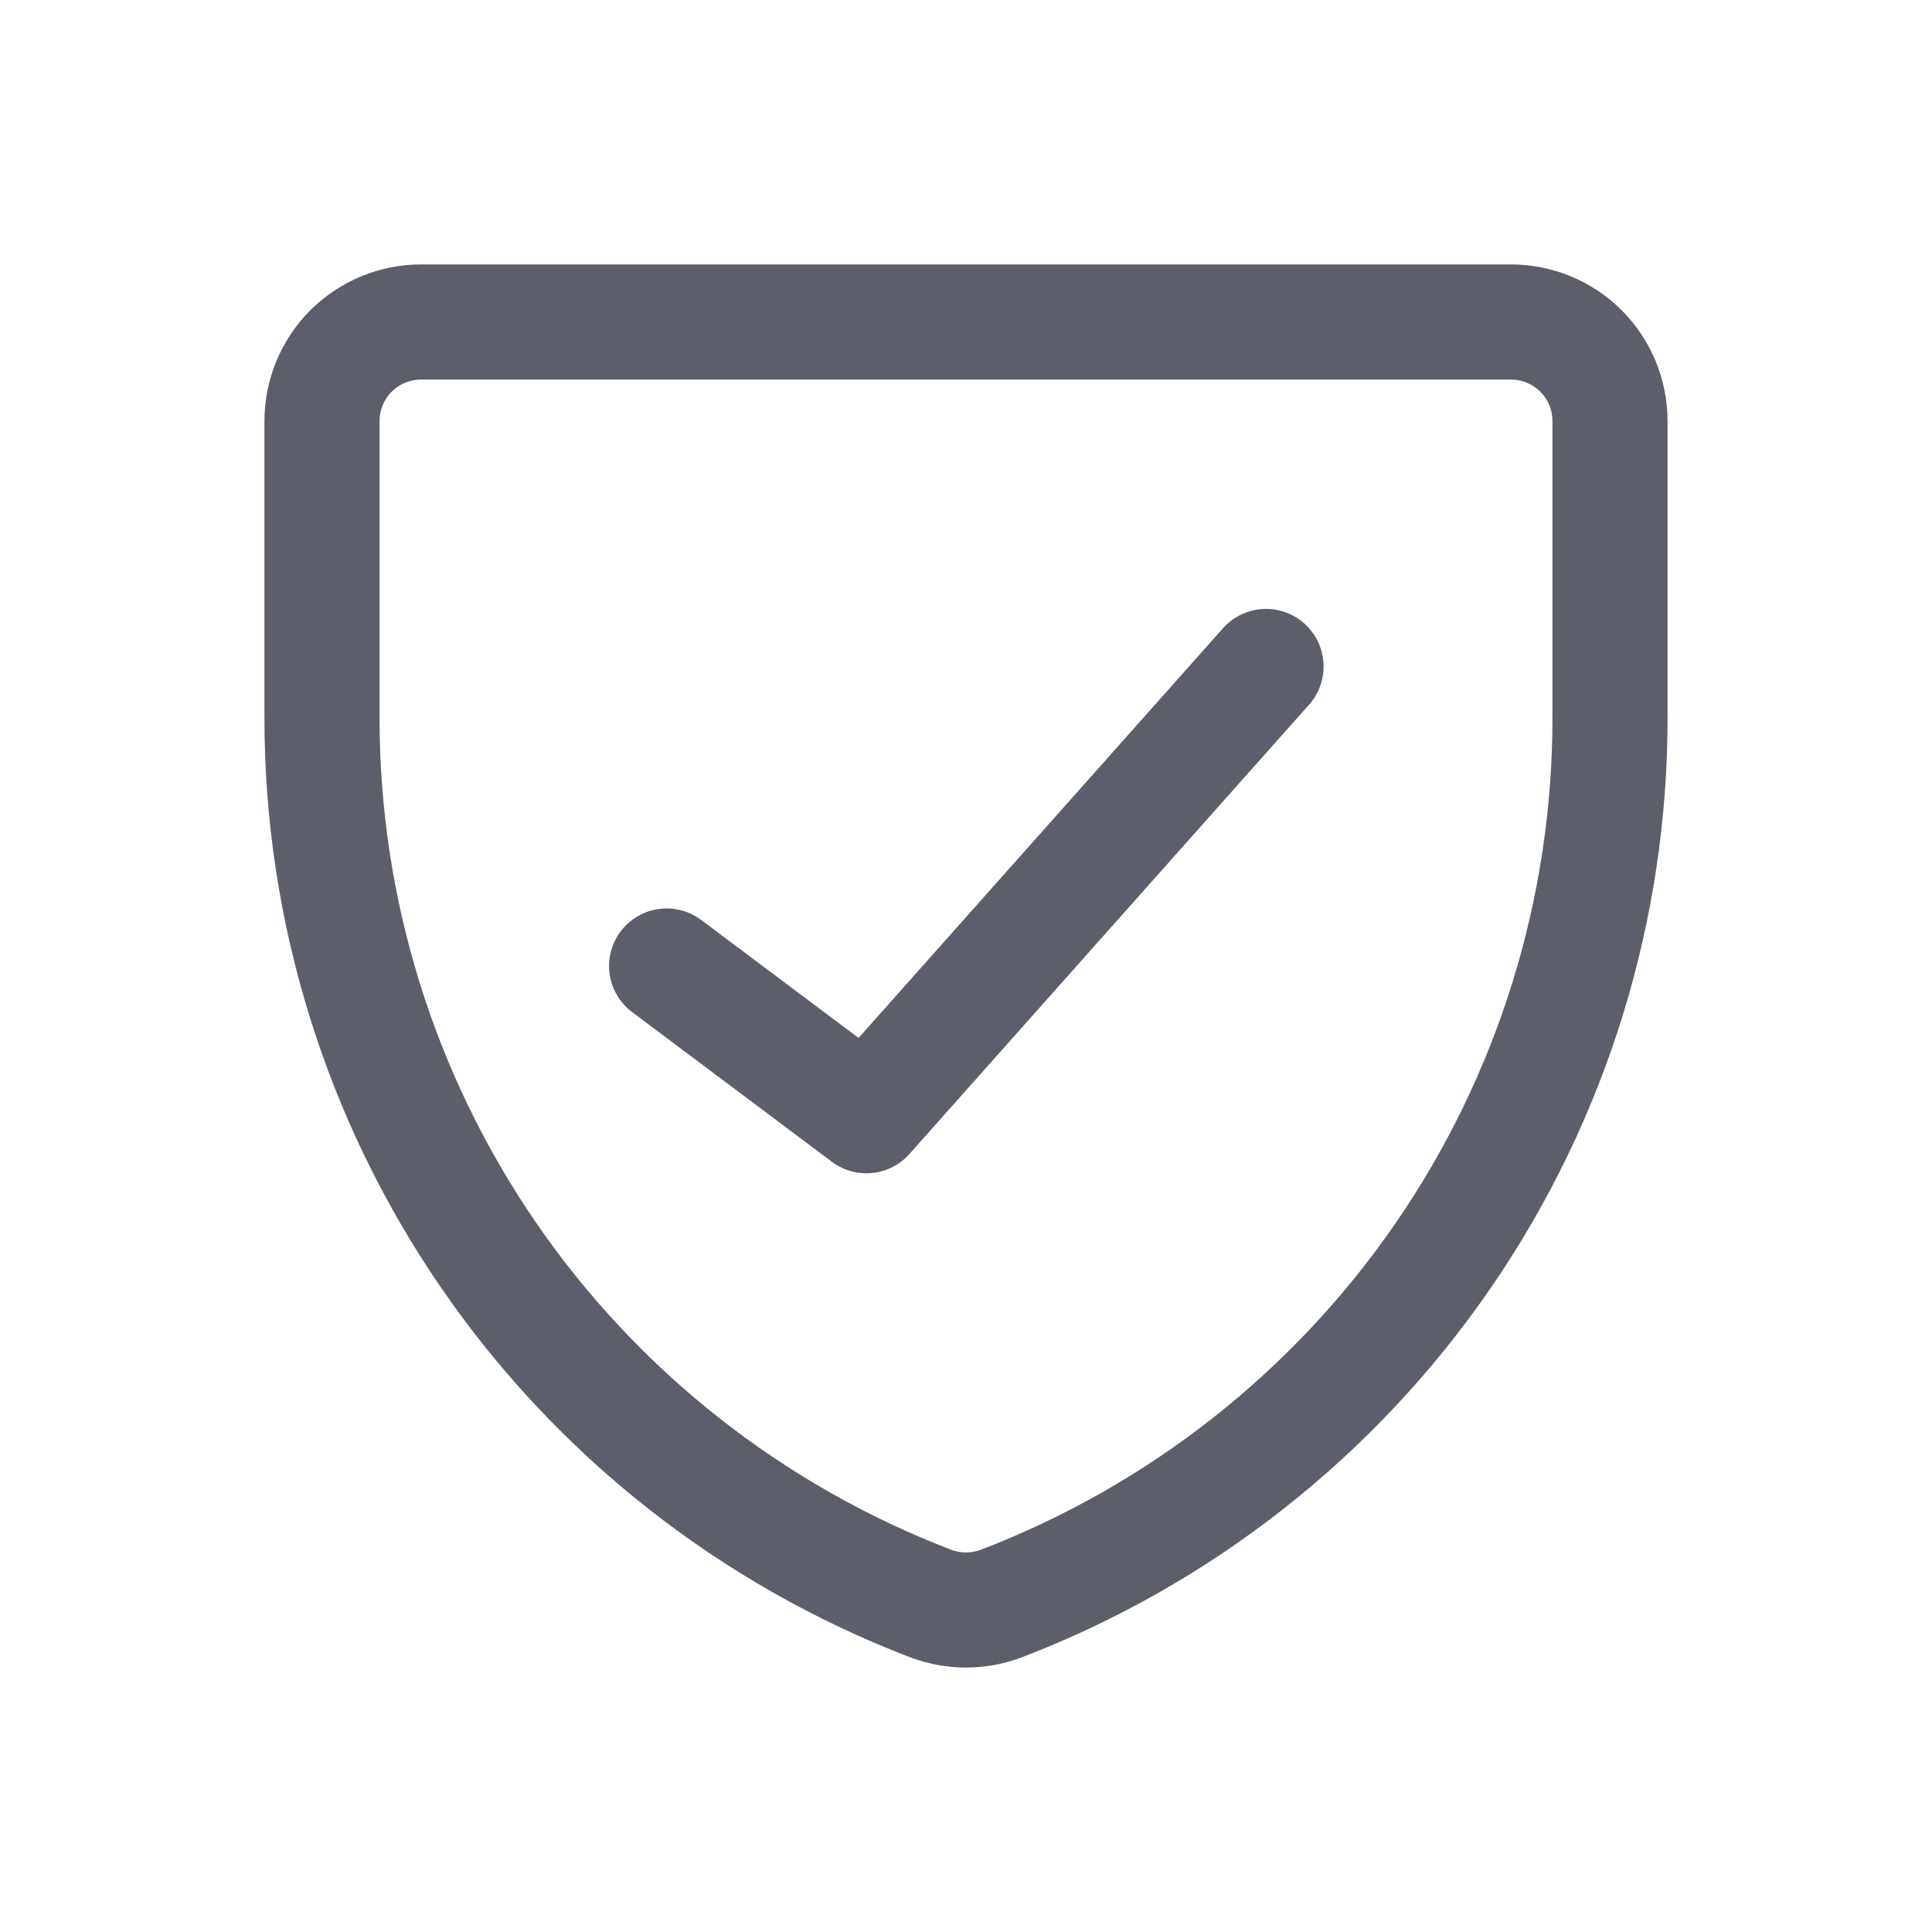
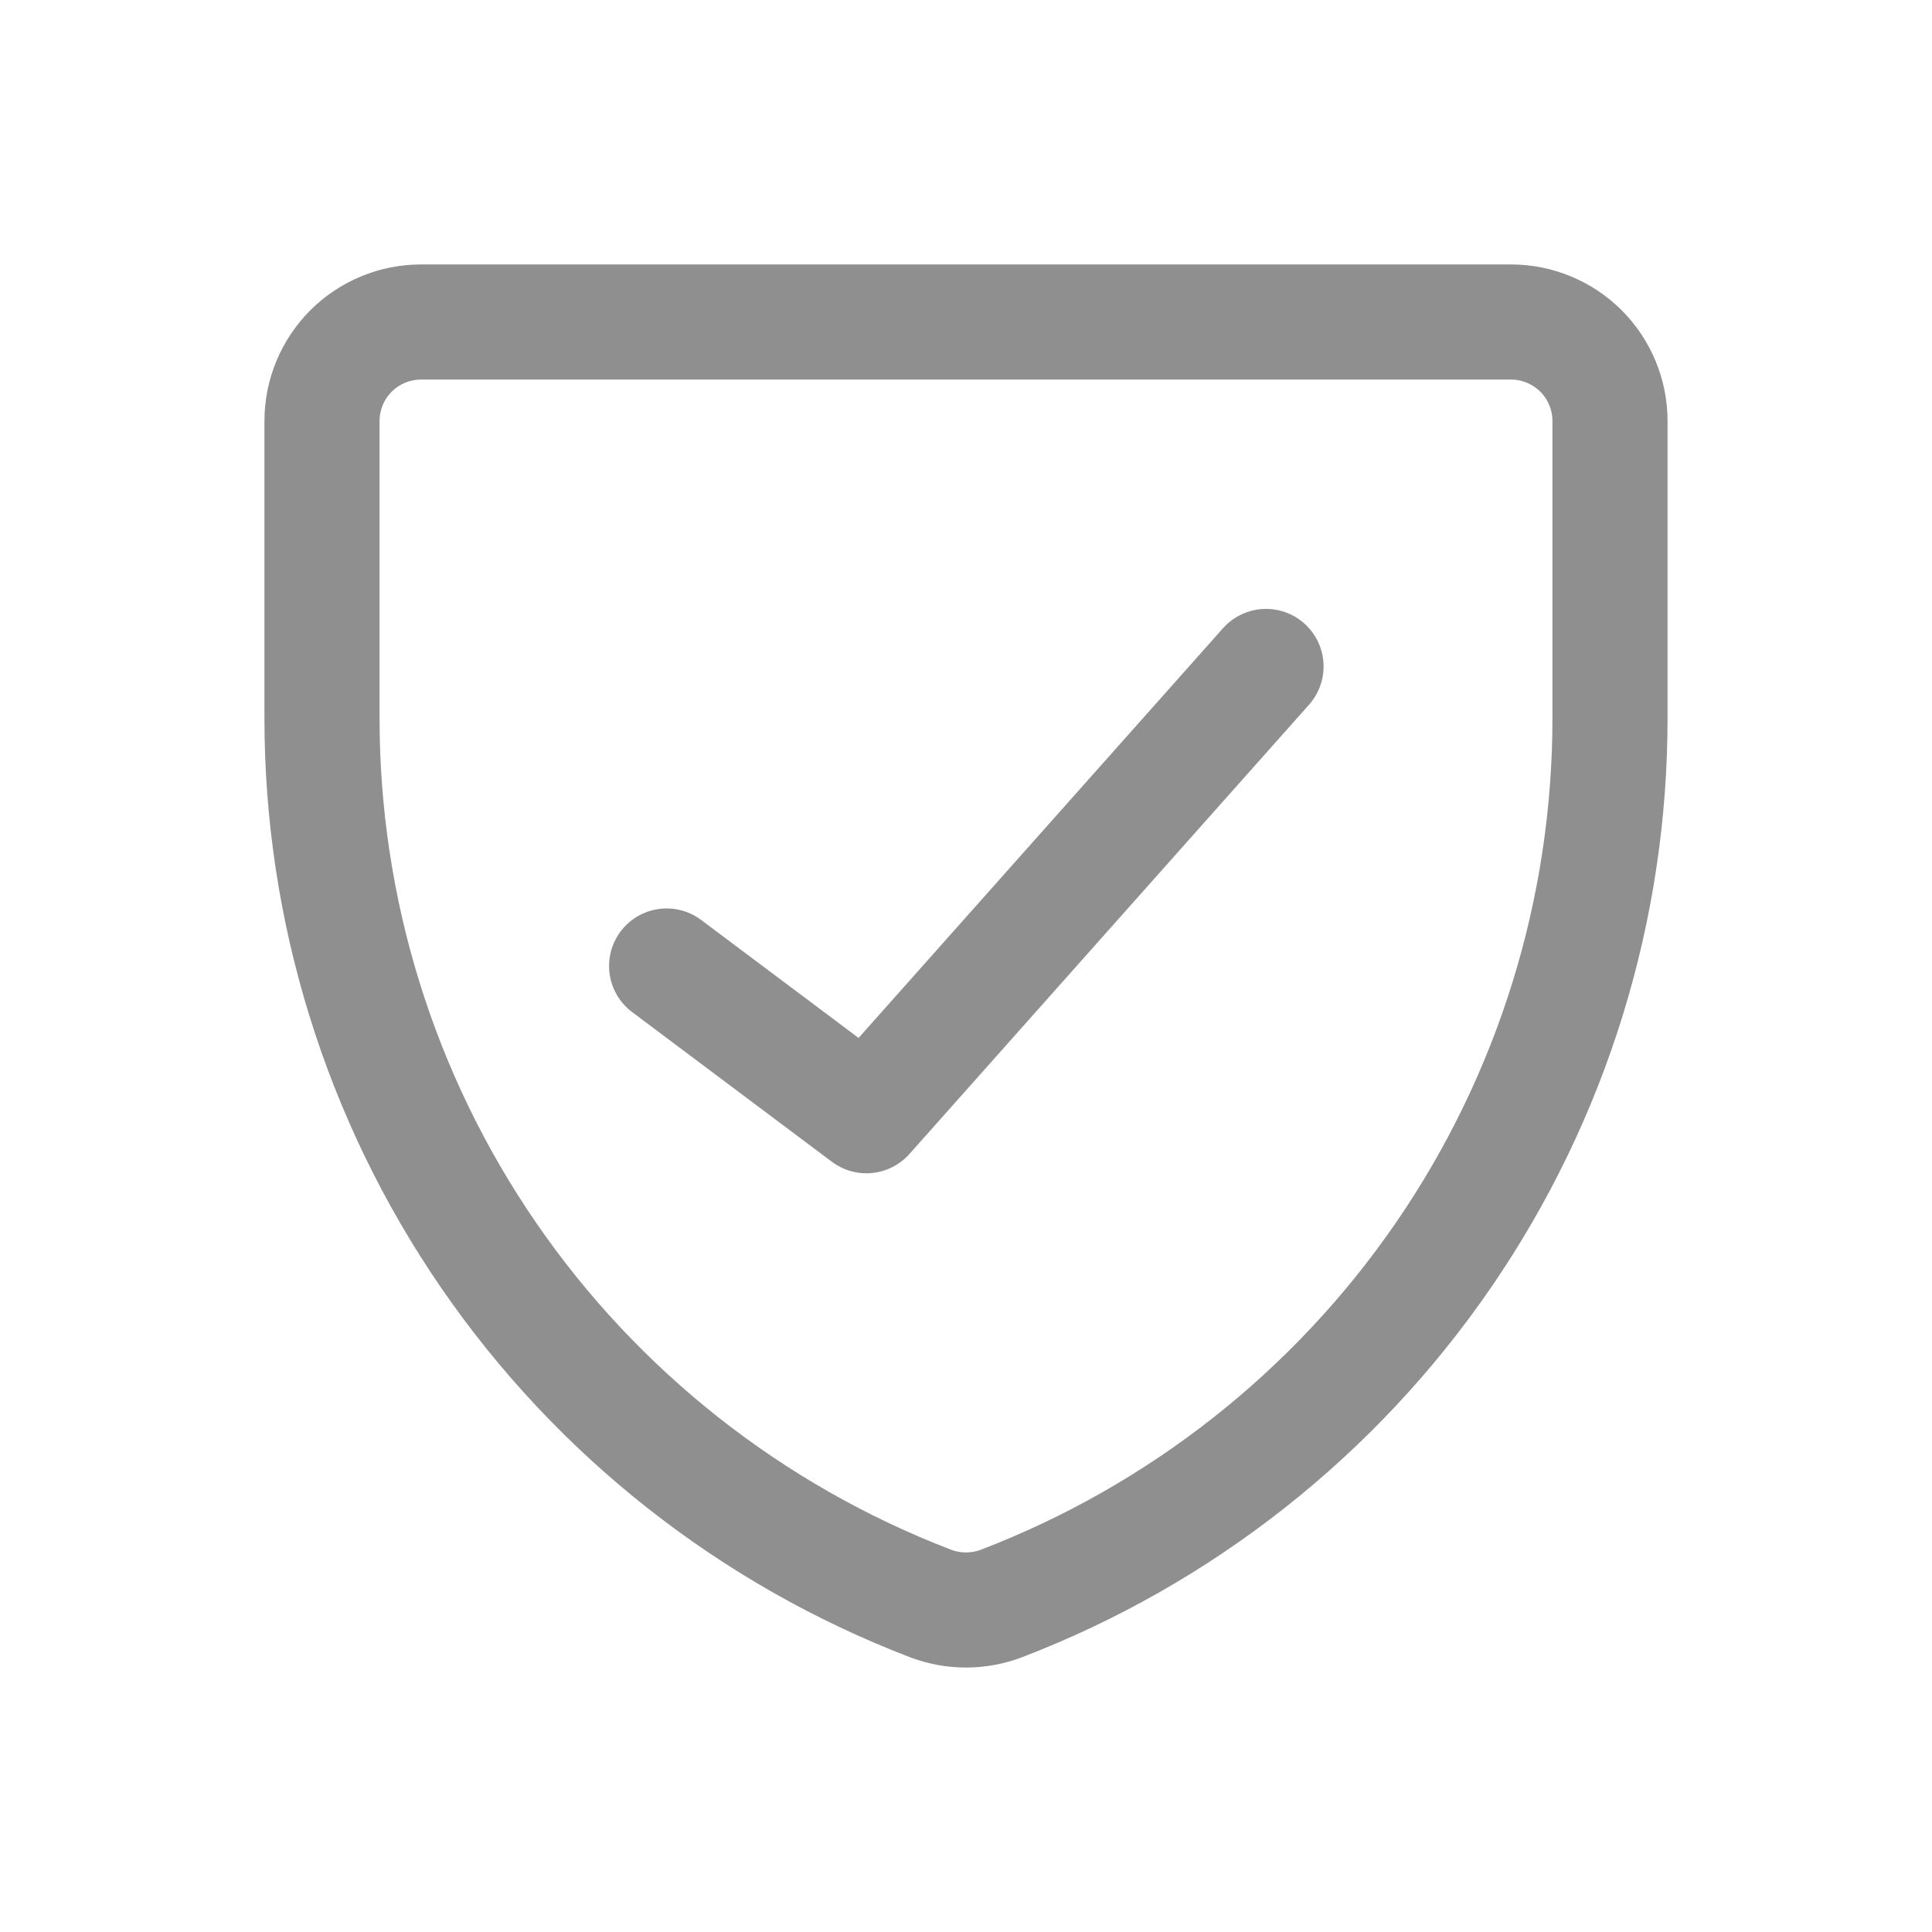
<svg xmlns="http://www.w3.org/2000/svg" width="24" height="24" viewBox="0 0 24 24" fill="none">
-   <path d="M15.727 8.279L10.763 13.86L8.281 12M12.443 19.918C12.158 20.027 11.842 20.027 11.557 19.918C9.332 19.064 7.419 17.556 6.069 15.592C4.72 13.629 3.999 11.302 4 8.92V5.23C4 4.904 4.13 4.591 4.36 4.36C4.591 4.13 4.904 4 5.231 4H18.769C19.096 4 19.409 4.13 19.64 4.36C19.87 4.591 20 4.904 20 5.23V8.92C20.001 11.302 19.28 13.629 17.931 15.592C16.581 17.556 14.668 19.064 12.443 19.918Z" stroke="#5C5F6A" stroke-width="1.43" stroke-linecap="round" stroke-linejoin="round" />
+   <path d="M15.727 8.279L10.763 13.86L8.281 12M12.443 19.918C12.158 20.027 11.842 20.027 11.557 19.918C9.332 19.064 7.419 17.556 6.069 15.592C4.72 13.629 3.999 11.302 4 8.92V5.23C4 4.904 4.13 4.591 4.36 4.36C4.591 4.13 4.904 4 5.231 4H18.769C19.096 4 19.409 4.13 19.64 4.36C19.87 4.591 20 4.904 20 5.23V8.92C20.001 11.302 19.28 13.629 17.931 15.592C16.581 17.556 14.668 19.064 12.443 19.918Z" stroke="#8F8F8F" stroke-width="1.43" stroke-linecap="round" stroke-linejoin="round" />
</svg>
